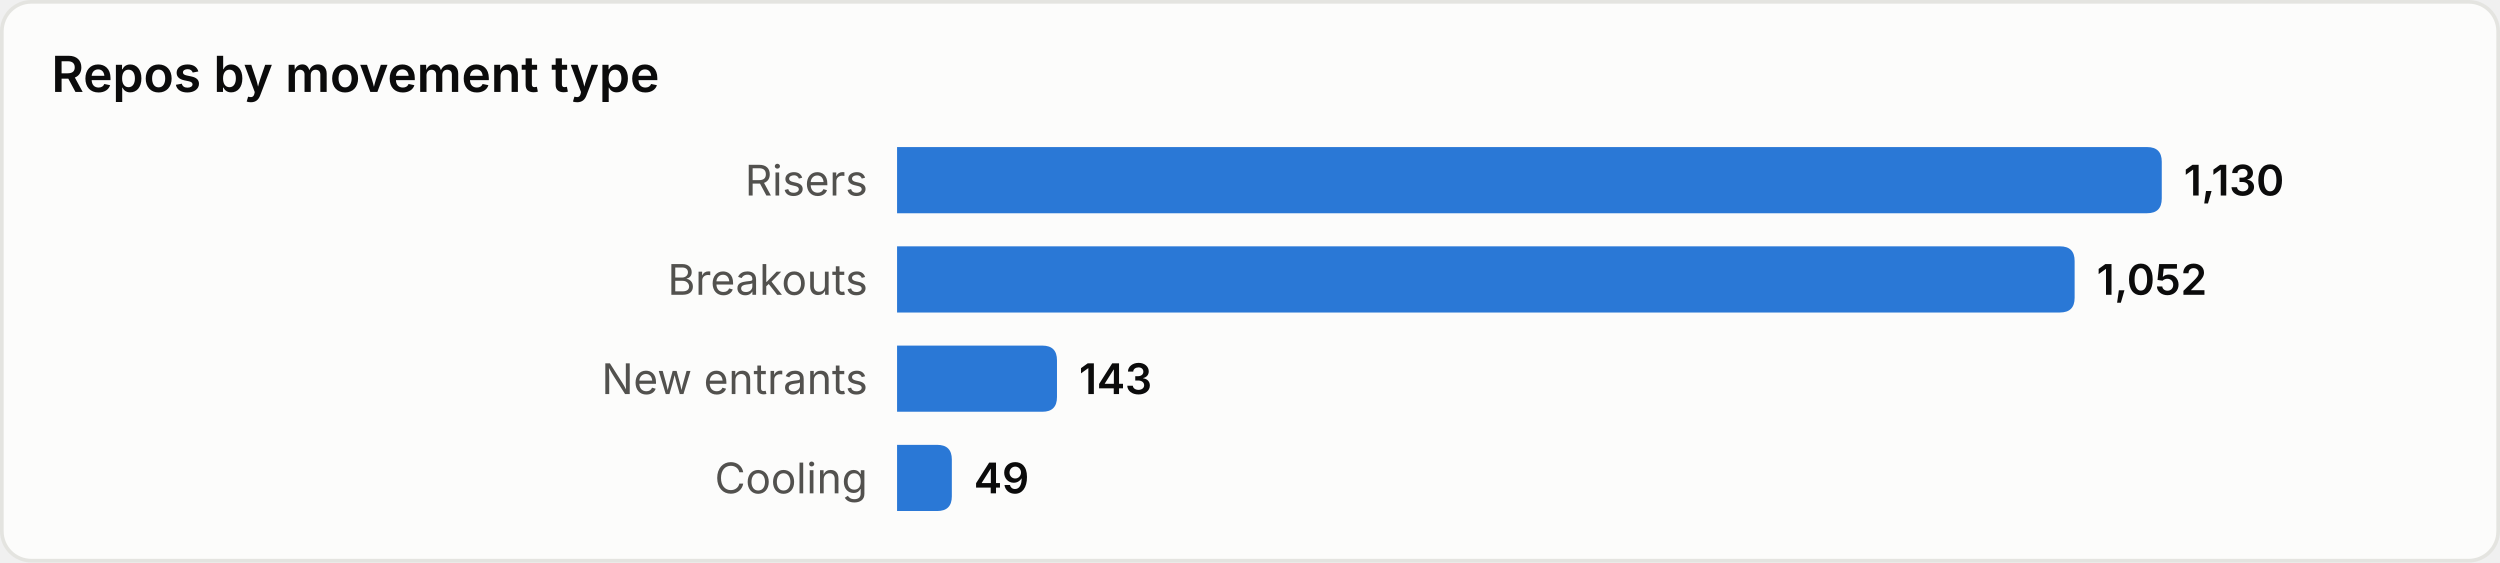
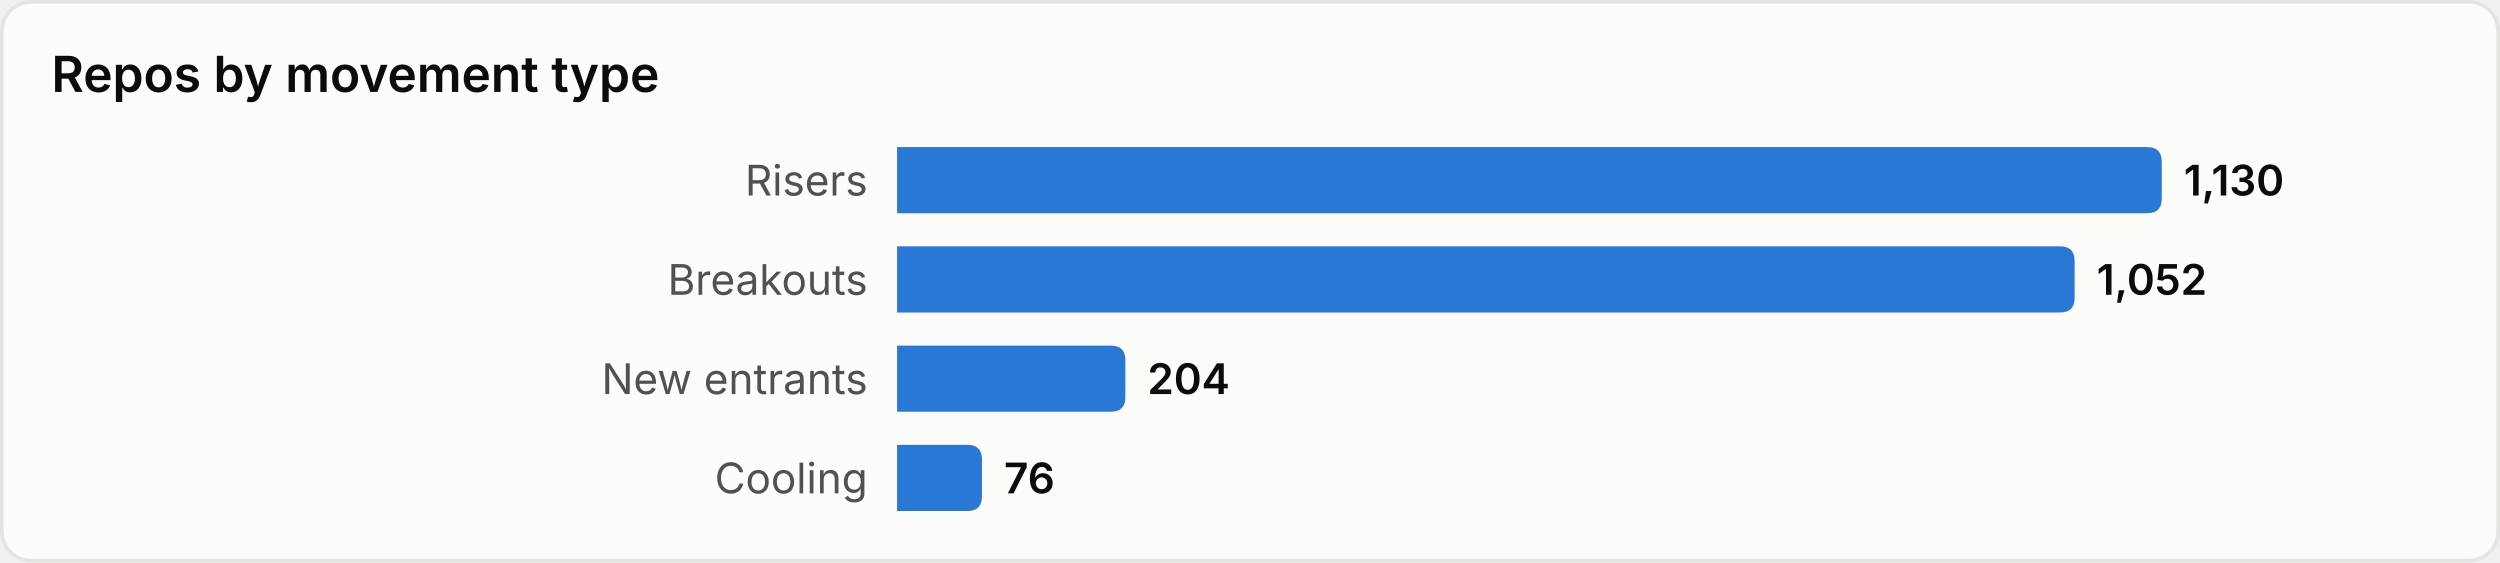
<svg xmlns="http://www.w3.org/2000/svg" width="680" height="153" viewBox="0 0 680 153" role="img" aria-label="Repos by movement type">
  <style>
text{font-family:system-ui,-apple-system,'Segoe UI',sans-serif}
.srf{fill:#fcfcfb;stroke:#e4e4e0}.ttl{fill:#0b0b0b;font-size:13.5px;font-weight:600}
.lbl{fill:#52514e;font-size:11.5px}.val{fill:#0b0b0b;font-size:11.5px;font-weight:600}
.bar{fill:#2a78d6}
@media(prefers-color-scheme:dark){
.srf{fill:#1a1a19;stroke:#33332f}.ttl{fill:#ffffff}
.lbl{fill:#c3c2b7}.val{fill:#ffffff}.bar{fill:#3987e5}
}
</style>
  <rect x="0.5" y="0.5" width="679" height="152" rx="8" class="srf" />
  <text x="14" y="25" class="ttl">Repos by movement type</text>
  <text x="236" y="49.0" class="lbl" text-anchor="end" dominant-baseline="central">Risers</text>
  <path d="M244,40 h340.0 q4,0 4,4 v10 q0,4 -4,4 h-340.0 z" class="bar" />
  <text x="594.0" y="49.0" class="val" dominant-baseline="central">1,130</text>
  <text x="236" y="76.0" class="lbl" text-anchor="end" dominant-baseline="central">Breakouts</text>
  <path d="M244,67 h316.3 q4,0 4,4 v10 q0,4 -4,4 h-316.3 z" class="bar" />
  <text x="570.3" y="76.0" class="val" dominant-baseline="central">1,052</text>
  <text x="236" y="103.0" class="lbl" text-anchor="end" dominant-baseline="central">New entrants</text>
-   <path d="M244,94 h39.5 q4,0 4,4 v10 q0,4 -4,4 h-39.5 z" class="bar" />
-   <text x="293.5" y="103.0" class="val" dominant-baseline="central">143</text>
+   <path d="M244,94 h58.1 q4,0 4,4 v10 q0,4 -4,4 h-58.1 z" class="bar" />
+   <text x="312.1" y="103.0" class="val" dominant-baseline="central">204</text>
  <text x="236" y="130.0" class="lbl" text-anchor="end" dominant-baseline="central">Cooling</text>
-   <path d="M244,121 h10.9 q4,0 4,4 v10 q0,4 -4,4 h-10.9 z" class="bar" />
-   <text x="264.9" y="130.0" class="val" dominant-baseline="central">49</text>
+   <path d="M244,121 h19.1 q4,0 4,4 v10 q0,4 -4,4 h-19.1 z" class="bar" />
+   <text x="273.1" y="130.0" class="val" dominant-baseline="central">76</text>
</svg>
